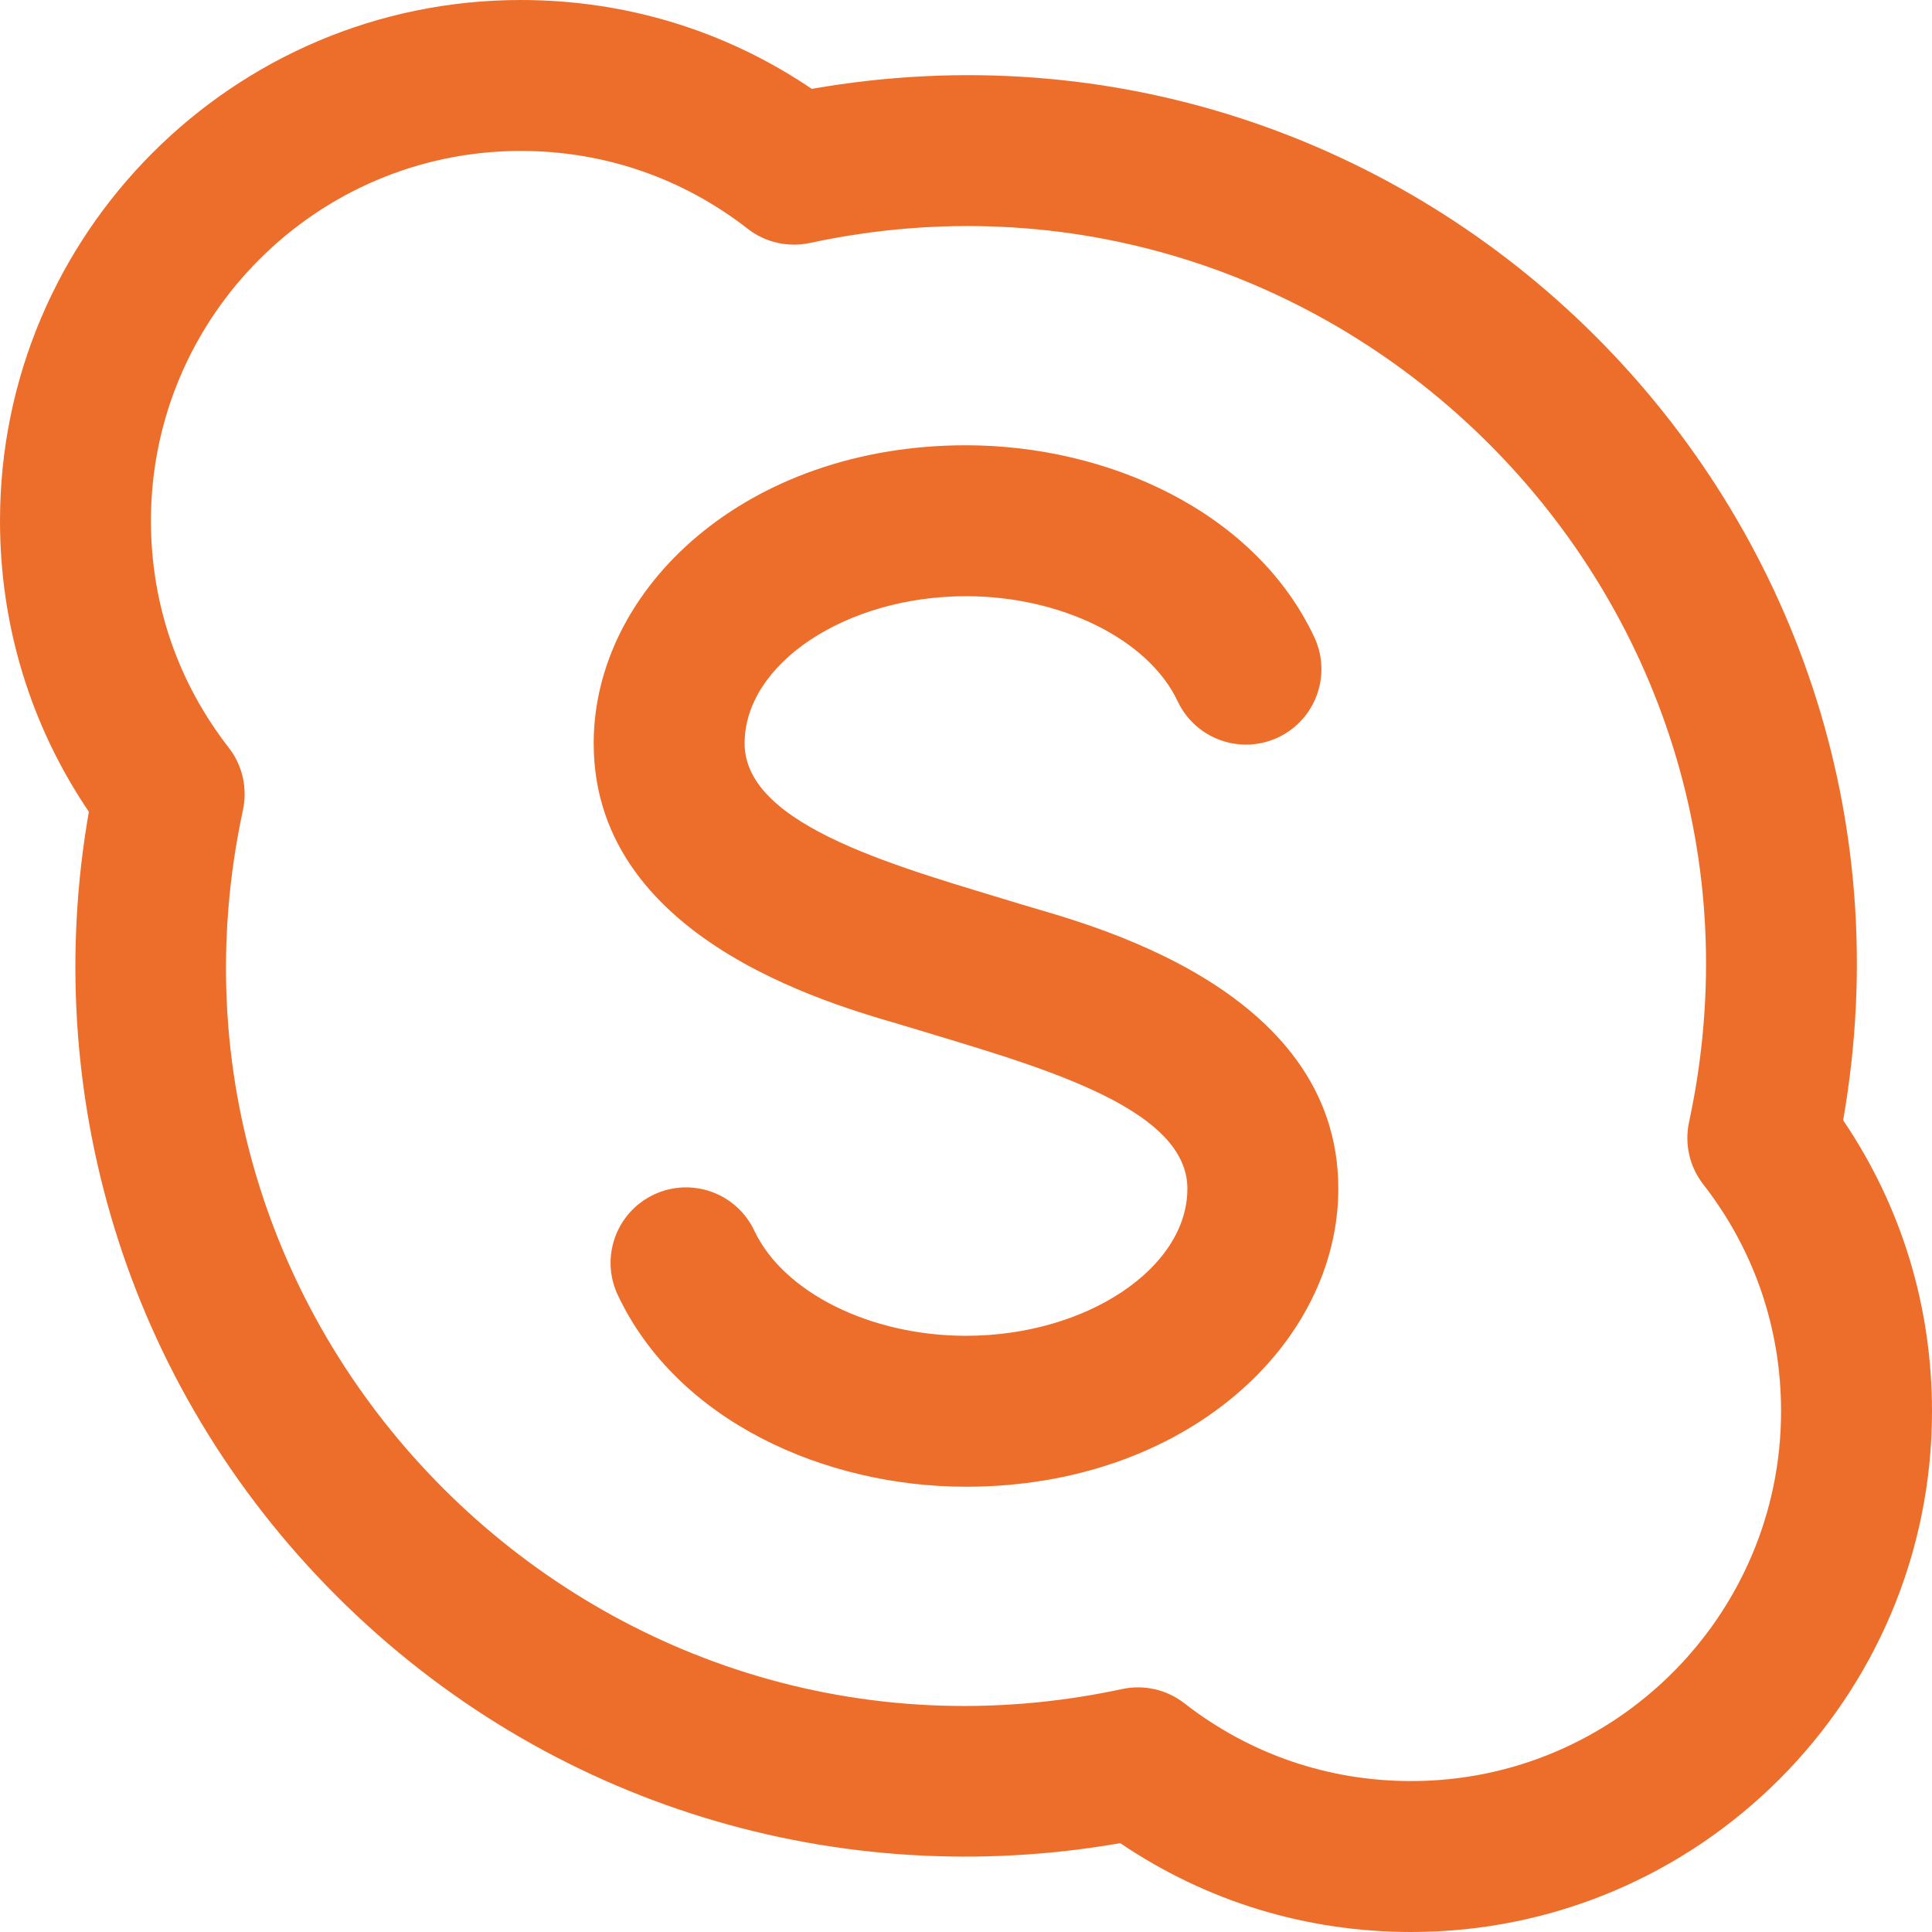
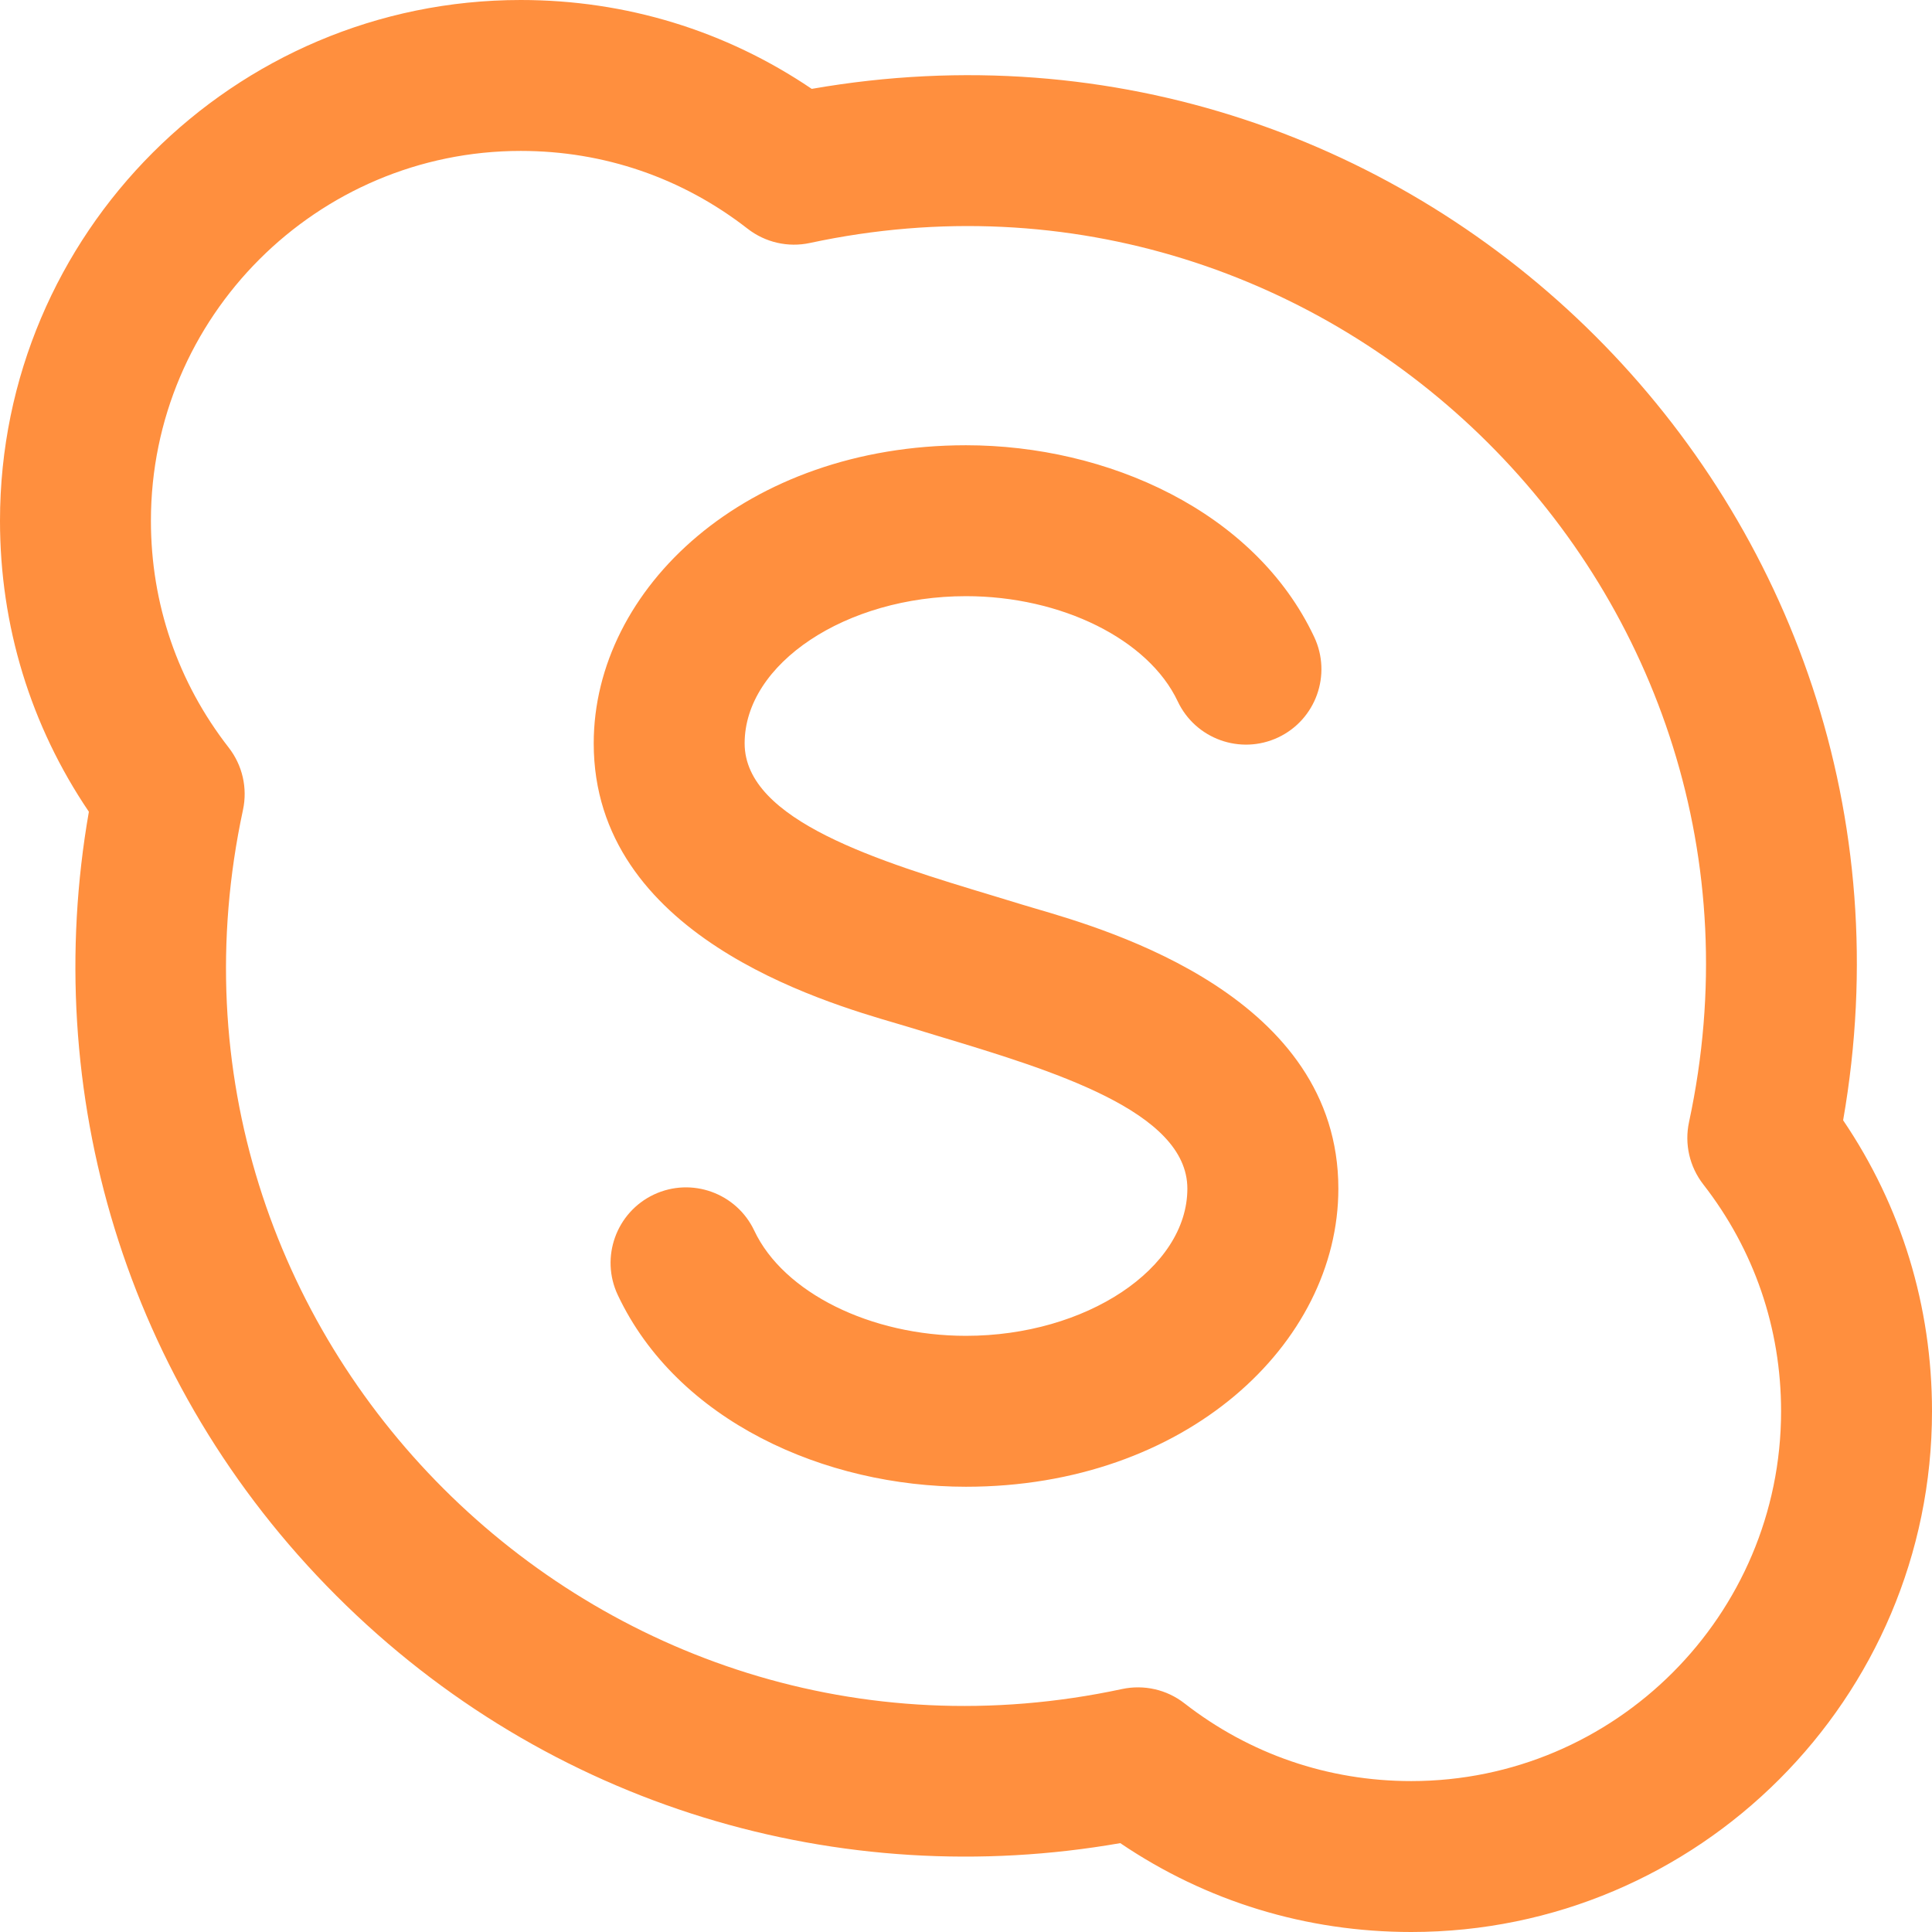
- <svg xmlns="http://www.w3.org/2000/svg" version="1.1" width="512" height="512" x="0" y="0" viewBox="0 0 512 512" style="enable-background:new 0 0 512 512" xml:space="preserve">
-   <g>
-     <path d="m374 512c-27.852 0-54.324-8.109-77.125-23.547-73.871 12.914-151.434-9.258-207.754-65.574-56.293-56.297-78.492-133.852-65.574-207.754-15.438-22.801-23.547-49.273-23.547-77.125 0-76.094 61.906-138 138-138 27.852 0 54.324 8.109 77.125 23.547 161.027-28.148 301.582 111.715 273.328 273.328 15.438 22.801 23.547 49.273 23.547 77.125 0 76.094-61.906 138-138 138zm-60.133-60.617c17.328 13.488 38.121 20.617 60.133 20.617 54.035 0 98-43.961 98-98 0-22.012-7.129-42.805-20.617-60.133-3.633-4.668-5.016-10.703-3.77-16.484 29.984-139.59-94.375-262.777-232.996-232.996-5.777 1.242-11.816-.137-16.484-3.77-17.328-13.488-38.121-20.617-60.133-20.617-54.035 0-98 43.961-98 98 0 22.012 7.129 42.805 20.617 60.133 3.633 4.668 5.016 10.703 3.77 16.484-29.918 139.277 94.051 262.844 232.996 232.996 5.754-1.238 11.797.121 16.484 3.77zm40.801-136.383c0-54.008-68.277-70.516-83.559-75.207-31.656-9.715-73.777-20.547-73.777-42.793 0-21.141 26.867-39 58.668-39 25.301 0 48.367 11.457 56.098 27.859 4.711 9.988 16.629 14.273 26.621 9.562 9.988-4.711 14.27-16.625 9.562-26.617-15.738-33.387-54.875-50.805-92.281-50.805-58.195 0-98.668 37.844-98.668 79 0 54.008 68.277 70.516 83.559 75.207 31.656 9.715 73.777 20.547 73.777 42.793 0 21.141-26.867 39-58.668 39-25.301 0-48.367-11.457-56.098-27.859-4.711-9.988-16.629-14.273-26.621-9.562-9.988 4.711-14.27 16.625-9.562 26.617 15.738 33.387 54.875 50.805 92.281 50.805 58.195 0 98.668-37.844 98.668-79zm0 0" fill="#ed6e2a" data-original="#000000" style="" />
-   </g>
+ <svg xmlns="http://www.w3.org/2000/svg" width="26" height="26" viewBox="0 0 26 26" fill="none">
+   <path fill-rule="evenodd" clip-rule="evenodd" d="M18.992 26C17.578 26 16.233 25.588 15.076 24.804C11.324 25.46 7.386 24.334 4.526 21.474C1.667 18.616 0.54 14.677 1.196 10.924C0.412 9.766 0 8.422 0 7.008C0 3.144 3.144 0 7.008 0C8.422 0 9.766 0.412 10.924 1.196C19.102 -0.234 26.239 6.869 24.804 15.076C25.588 16.233 26 17.578 26 18.992C26 22.856 22.856 26 18.992 26ZM15.939 22.922C16.819 23.607 17.874 23.969 18.992 23.969C21.736 23.969 23.969 21.736 23.969 18.992C23.969 17.874 23.607 16.819 22.922 15.939C22.737 15.701 22.667 15.395 22.73 15.101C24.253 8.013 17.938 1.757 10.899 3.27C10.605 3.333 10.299 3.263 10.061 3.078C9.181 2.393 8.126 2.031 7.008 2.031C4.264 2.031 2.031 4.264 2.031 7.008C2.031 8.126 2.393 9.181 3.078 10.061C3.263 10.299 3.333 10.605 3.27 10.899C1.75 17.971 8.046 24.246 15.101 22.73C15.394 22.668 15.7 22.736 15.939 22.922ZM13.935 12.227C14.948 12.523 18.011 13.419 18.011 15.996C18.011 18.086 15.955 20.008 13 20.008C11.101 20.008 9.113 19.123 8.314 17.428C8.075 16.921 8.292 16.316 8.799 16.076C9.307 15.837 9.912 16.055 10.151 16.562C10.544 17.395 11.715 17.977 13 17.977C14.615 17.977 15.979 17.07 15.979 15.996C15.979 14.954 14.161 14.406 12.617 13.94C12.487 13.9 12.358 13.861 12.233 13.823C12.186 13.809 12.13 13.792 12.065 13.773C11.052 13.477 7.99 12.581 7.99 10.004C7.99 7.914 10.045 5.992 13 5.992C14.899 5.992 16.887 6.877 17.686 8.572C17.925 9.08 17.708 9.685 17.201 9.924C16.693 10.163 16.088 9.945 15.849 9.438C15.456 8.605 14.285 8.023 13 8.023C11.385 8.023 10.021 8.93 10.021 10.004C10.021 11.046 11.839 11.594 13.383 12.06C13.513 12.1 13.642 12.139 13.767 12.177C13.814 12.191 13.87 12.208 13.935 12.227Z" fill="#FF8F3E" />
</svg>
